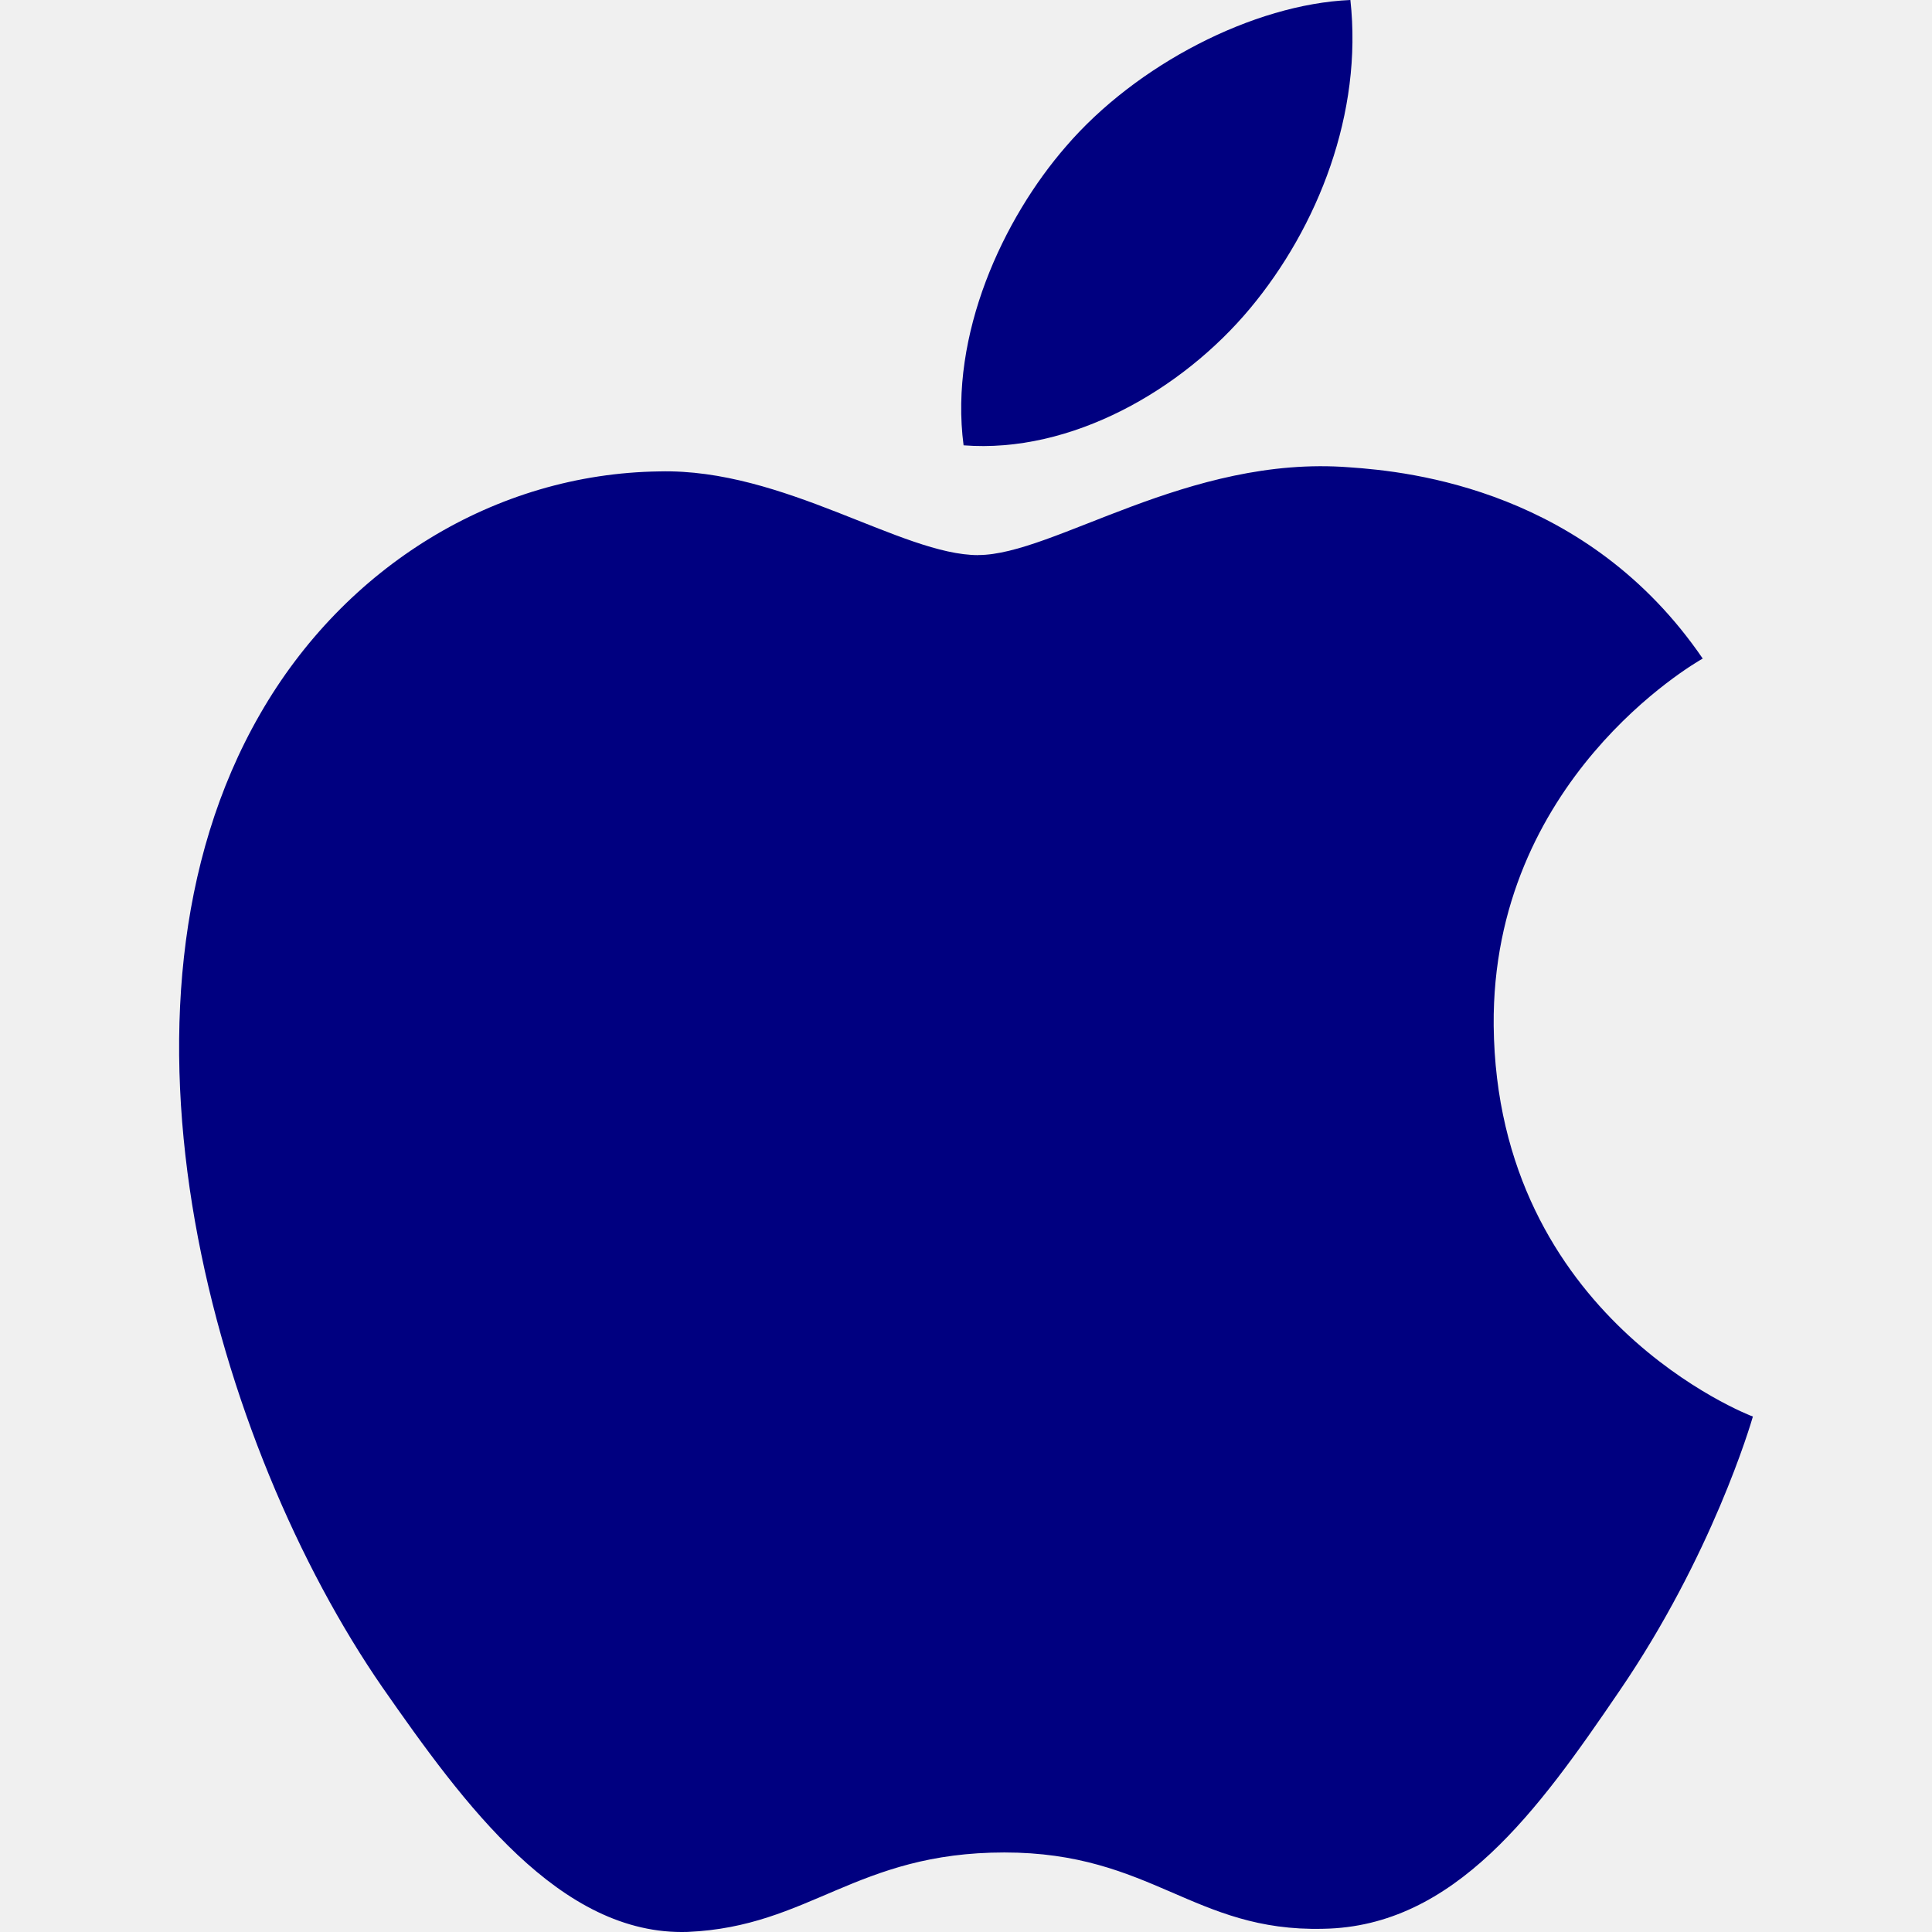
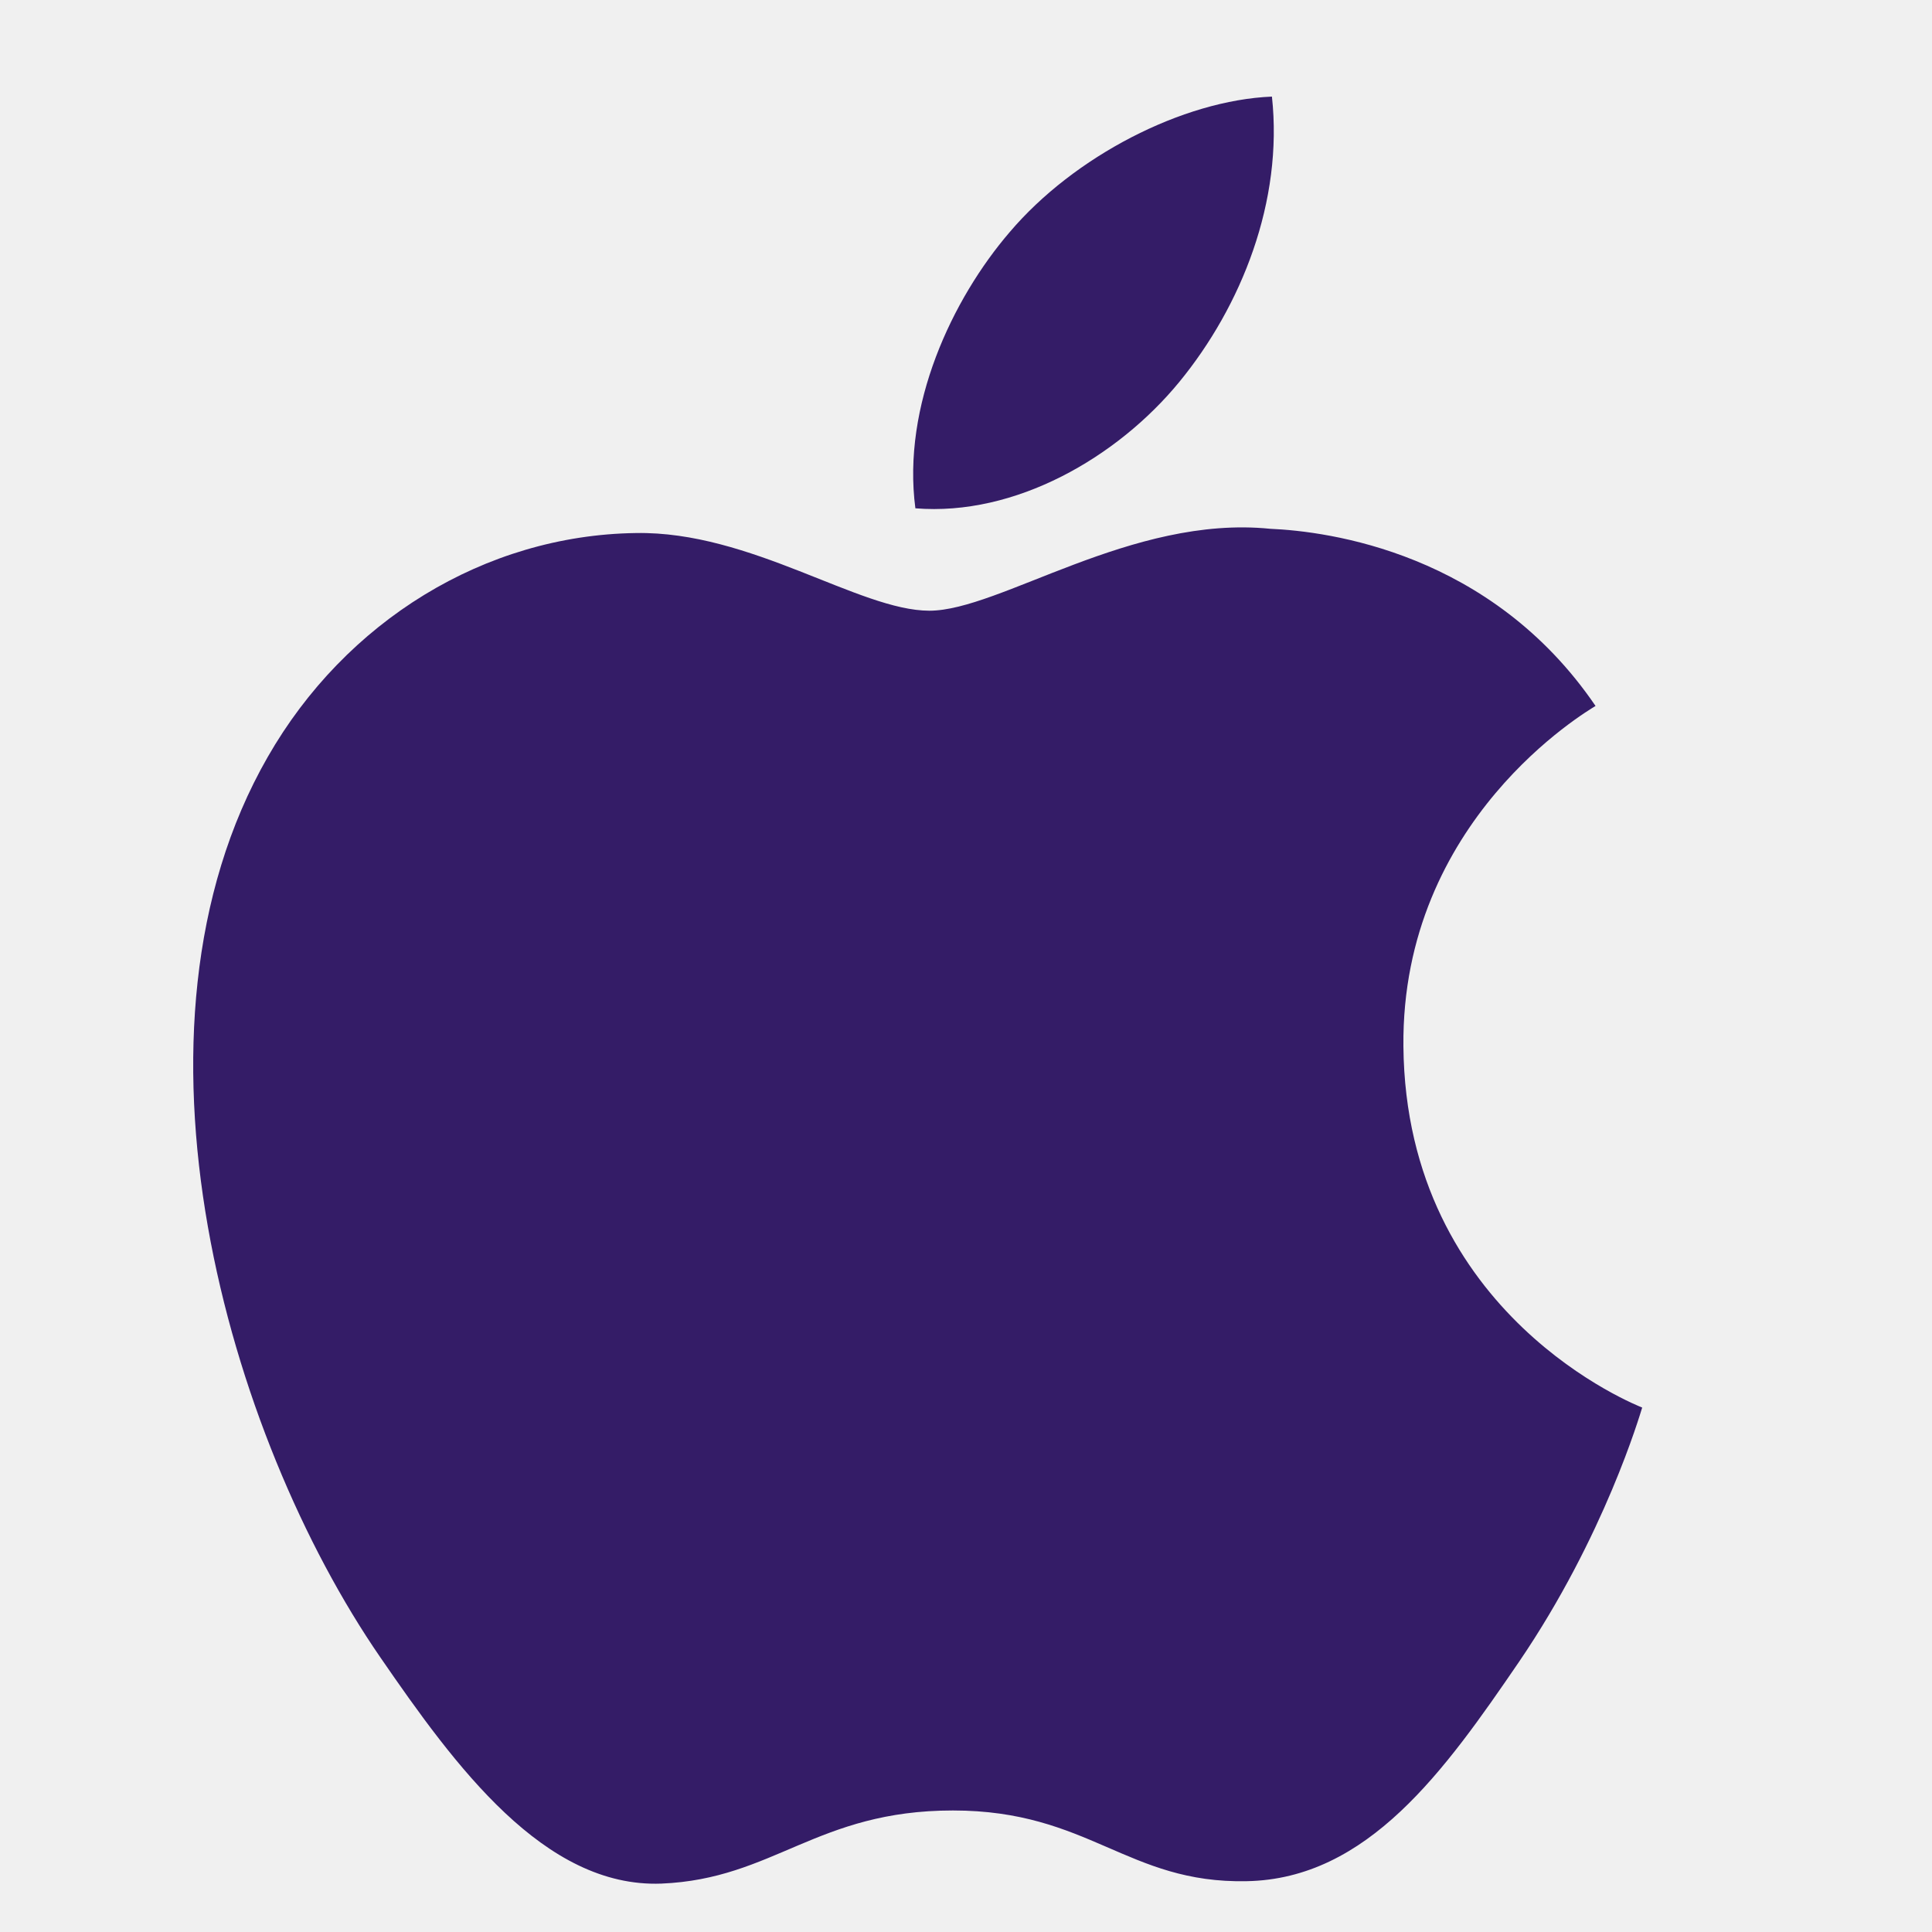
- <svg xmlns="http://www.w3.org/2000/svg" fill="#000080" role="img" viewBox="0 0 24 24">
-   <path d="M12.152 6.896c-.948 0-2.415-1.078-3.96-1.04-2.04.027-3.91 1.183-4.961 3.014-2.117 3.675-.546 9.103 1.519 12.09 1.013 1.454 2.208 3.09 3.792 3.039 1.52-.065 2.09-.987 3.935-.987 1.831 0 2.35.987 3.96.948 1.637-.026 2.676-1.48 3.676-2.948 1.156-1.688 1.636-3.325 1.662-3.415-.039-.013-3.182-1.221-3.22-4.857-.026-3.04 2.48-4.494 2.597-4.559-1.429-2.09-3.623-2.324-4.39-2.376-2-.156-3.675 1.09-4.61 1.09zM15.53 3.83c.843-1.012 1.4-2.427 1.245-3.83-1.207.052-2.662.805-3.532 1.818-.78.896-1.454 2.338-1.273 3.714 1.338.104 2.715-.688 3.559-1.701" />
+ <svg xmlns="http://www.w3.org/2000/svg" width="20" height="20" viewBox="0 0 20 20" fill="none">
+   <g clip-path="url(#clip0_529_2721)">
+     <mask id="mask0_529_2721" style="mask-type:luminance" maskUnits="userSpaceOnUse" x="0" y="0" width="20" height="20">
+       <path fill-rule="evenodd" clip-rule="evenodd" d="M0 0H20V20H0V0L0 0Z" fill="white" />
+     </mask>
+     <g mask="url(#mask0_529_2721)">
+       <path fill-rule="evenodd" clip-rule="evenodd" d="M12.208 3.954C12.851 3.17 13.285 2.083 13.167 1C12.241 1.038 11.118 1.619 10.453 2.402C9.857 3.095 9.336 4.201 9.476 5.262C10.509 5.346 11.565 4.737 12.208 3.954M14.528 10.83C14.506 8.487 16.429 7.363 16.517 7.308C15.434 5.717 13.748 5.5 13.149 5.474C11.713 5.329 10.348 6.322 9.621 6.322C8.895 6.322 7.772 5.496 6.581 5.518C5.018 5.54 3.576 6.43 2.771 7.837C1.147 10.667 2.355 14.862 3.938 17.158C4.712 18.283 5.634 19.544 6.846 19.499C8.012 19.451 8.454 18.742 9.865 18.742C11.274 18.742 11.67 19.499 12.905 19.474C14.16 19.451 14.955 18.33 15.725 17.203C16.612 15.9 16.978 14.638 17 14.571C16.973 14.559 14.553 13.629 14.528 10.83" fill="#341C67" />
+     </g>
+   </g>
+   <defs>
+     <clipPath id="clip0_529_2721">
+       <rect width="20" height="20" fill="white" />
+     </clipPath>
+   </defs>
</svg>
